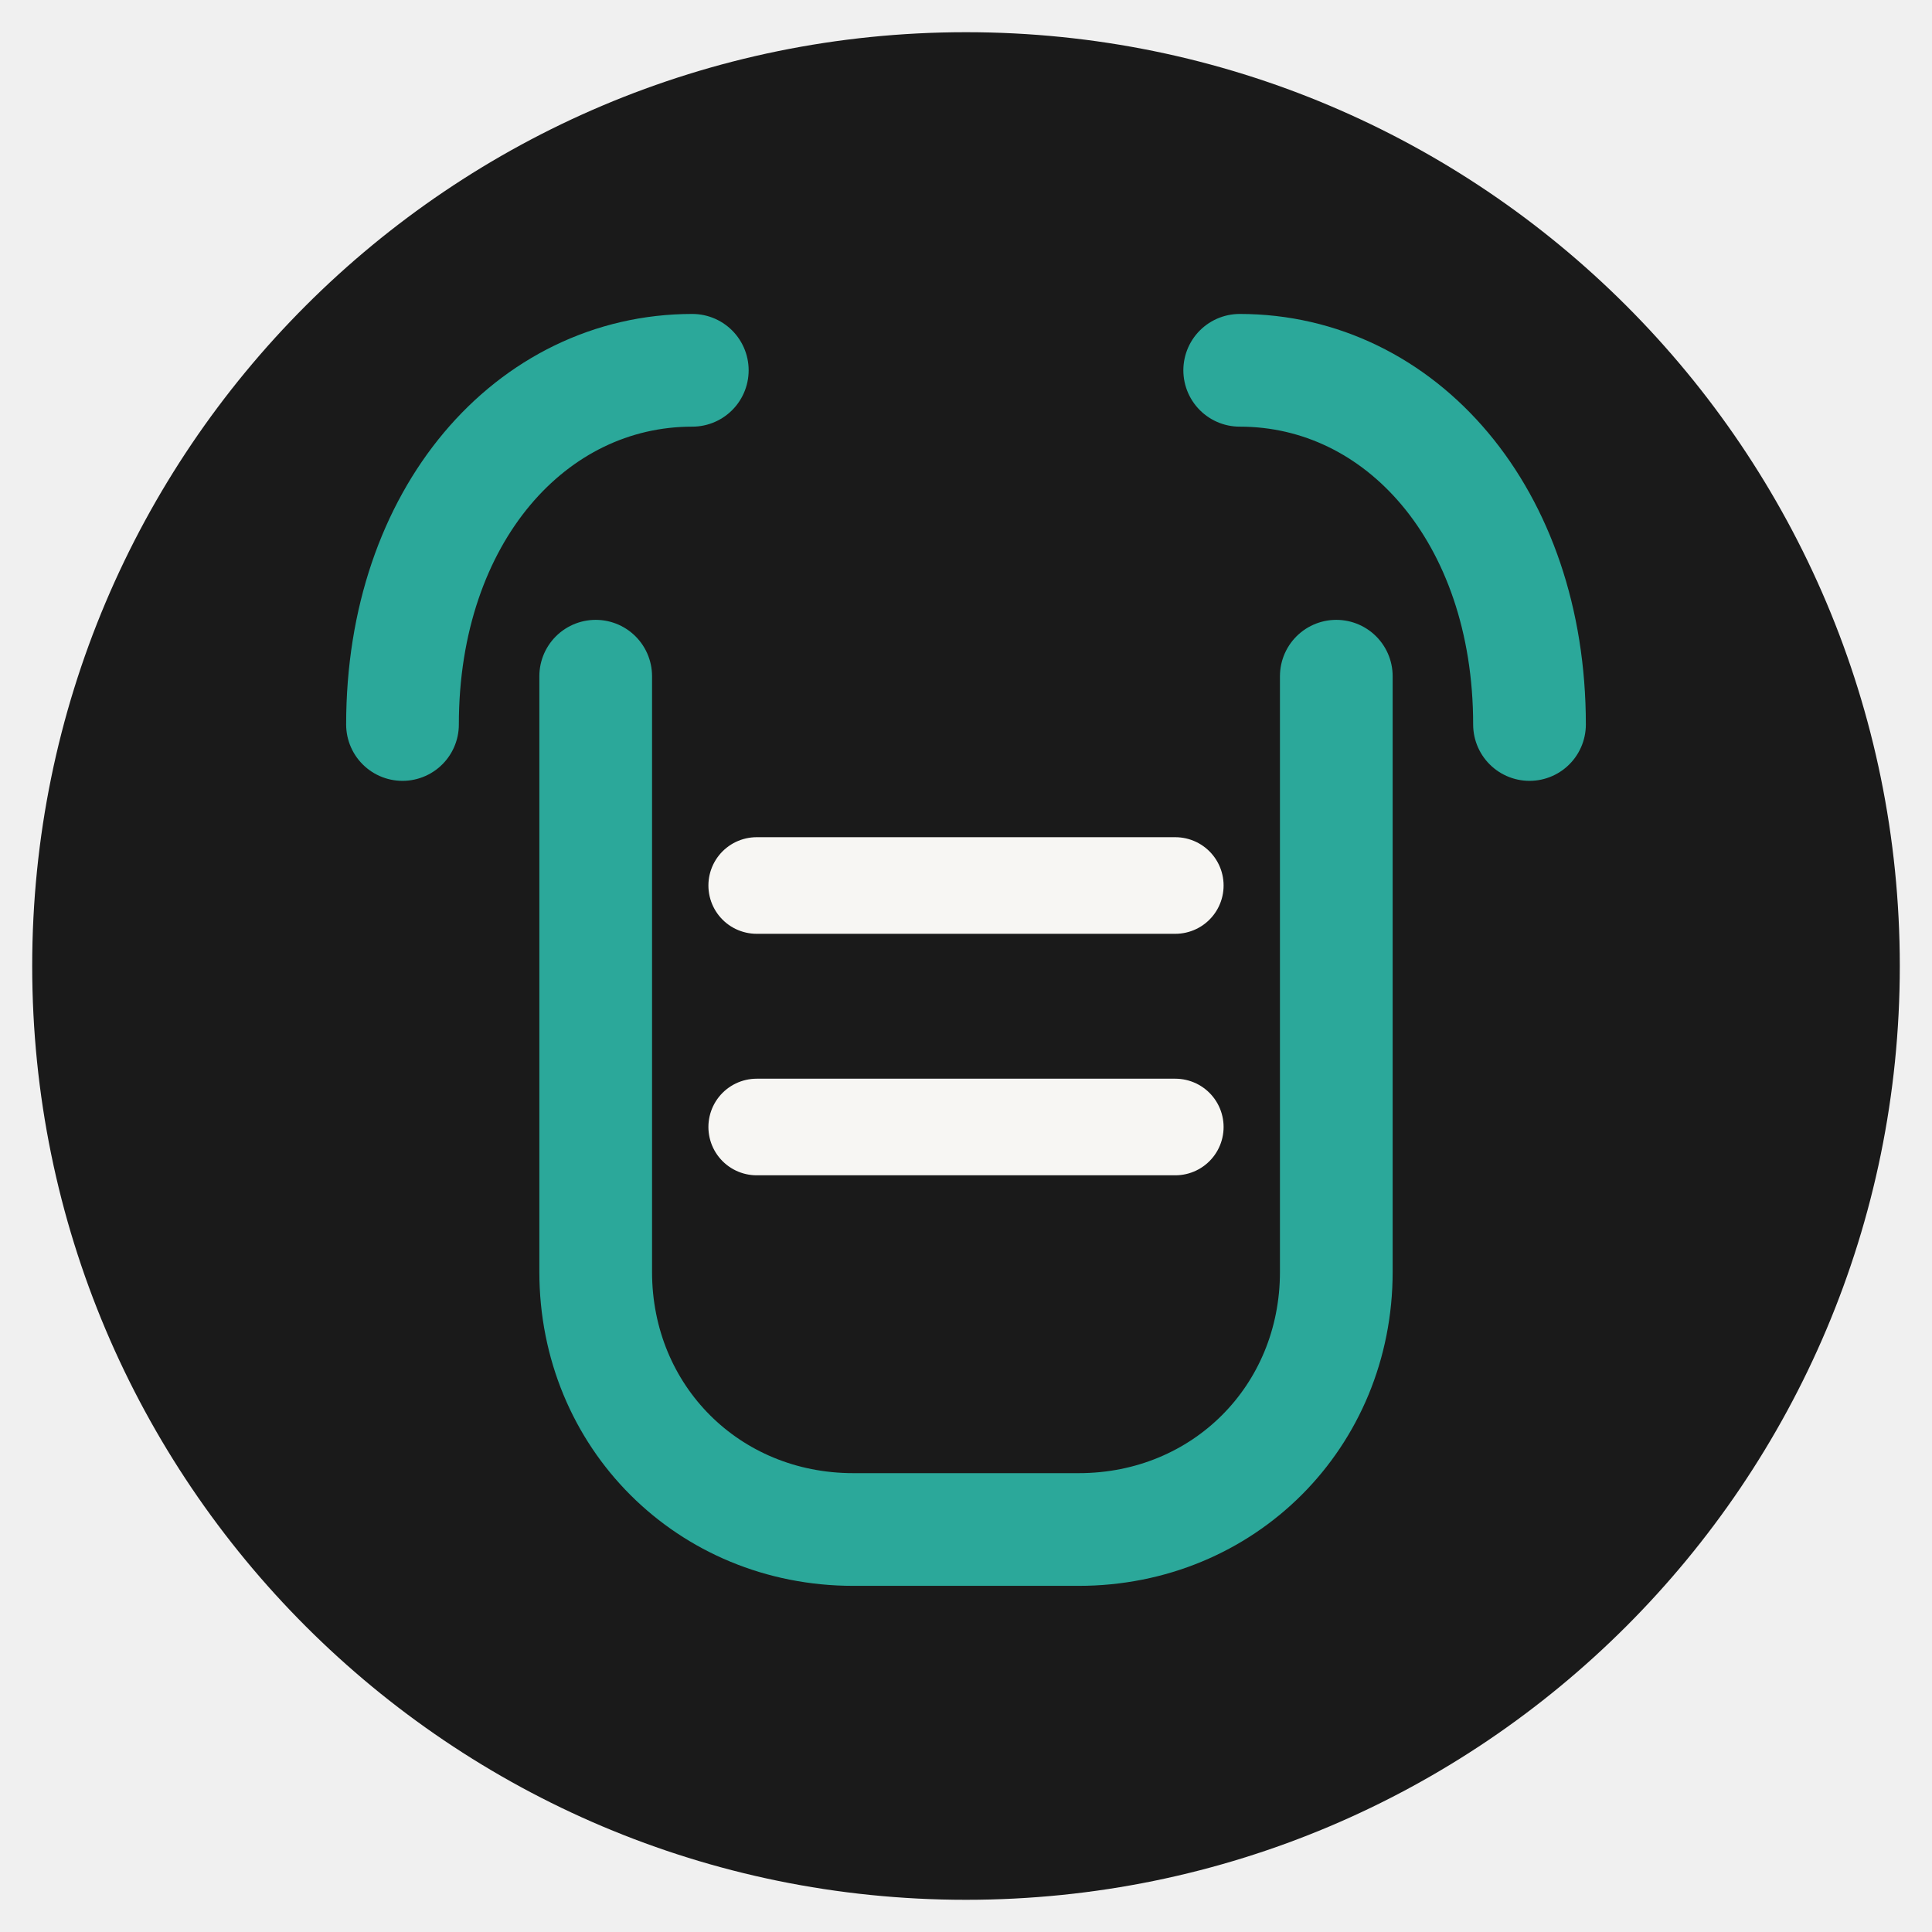
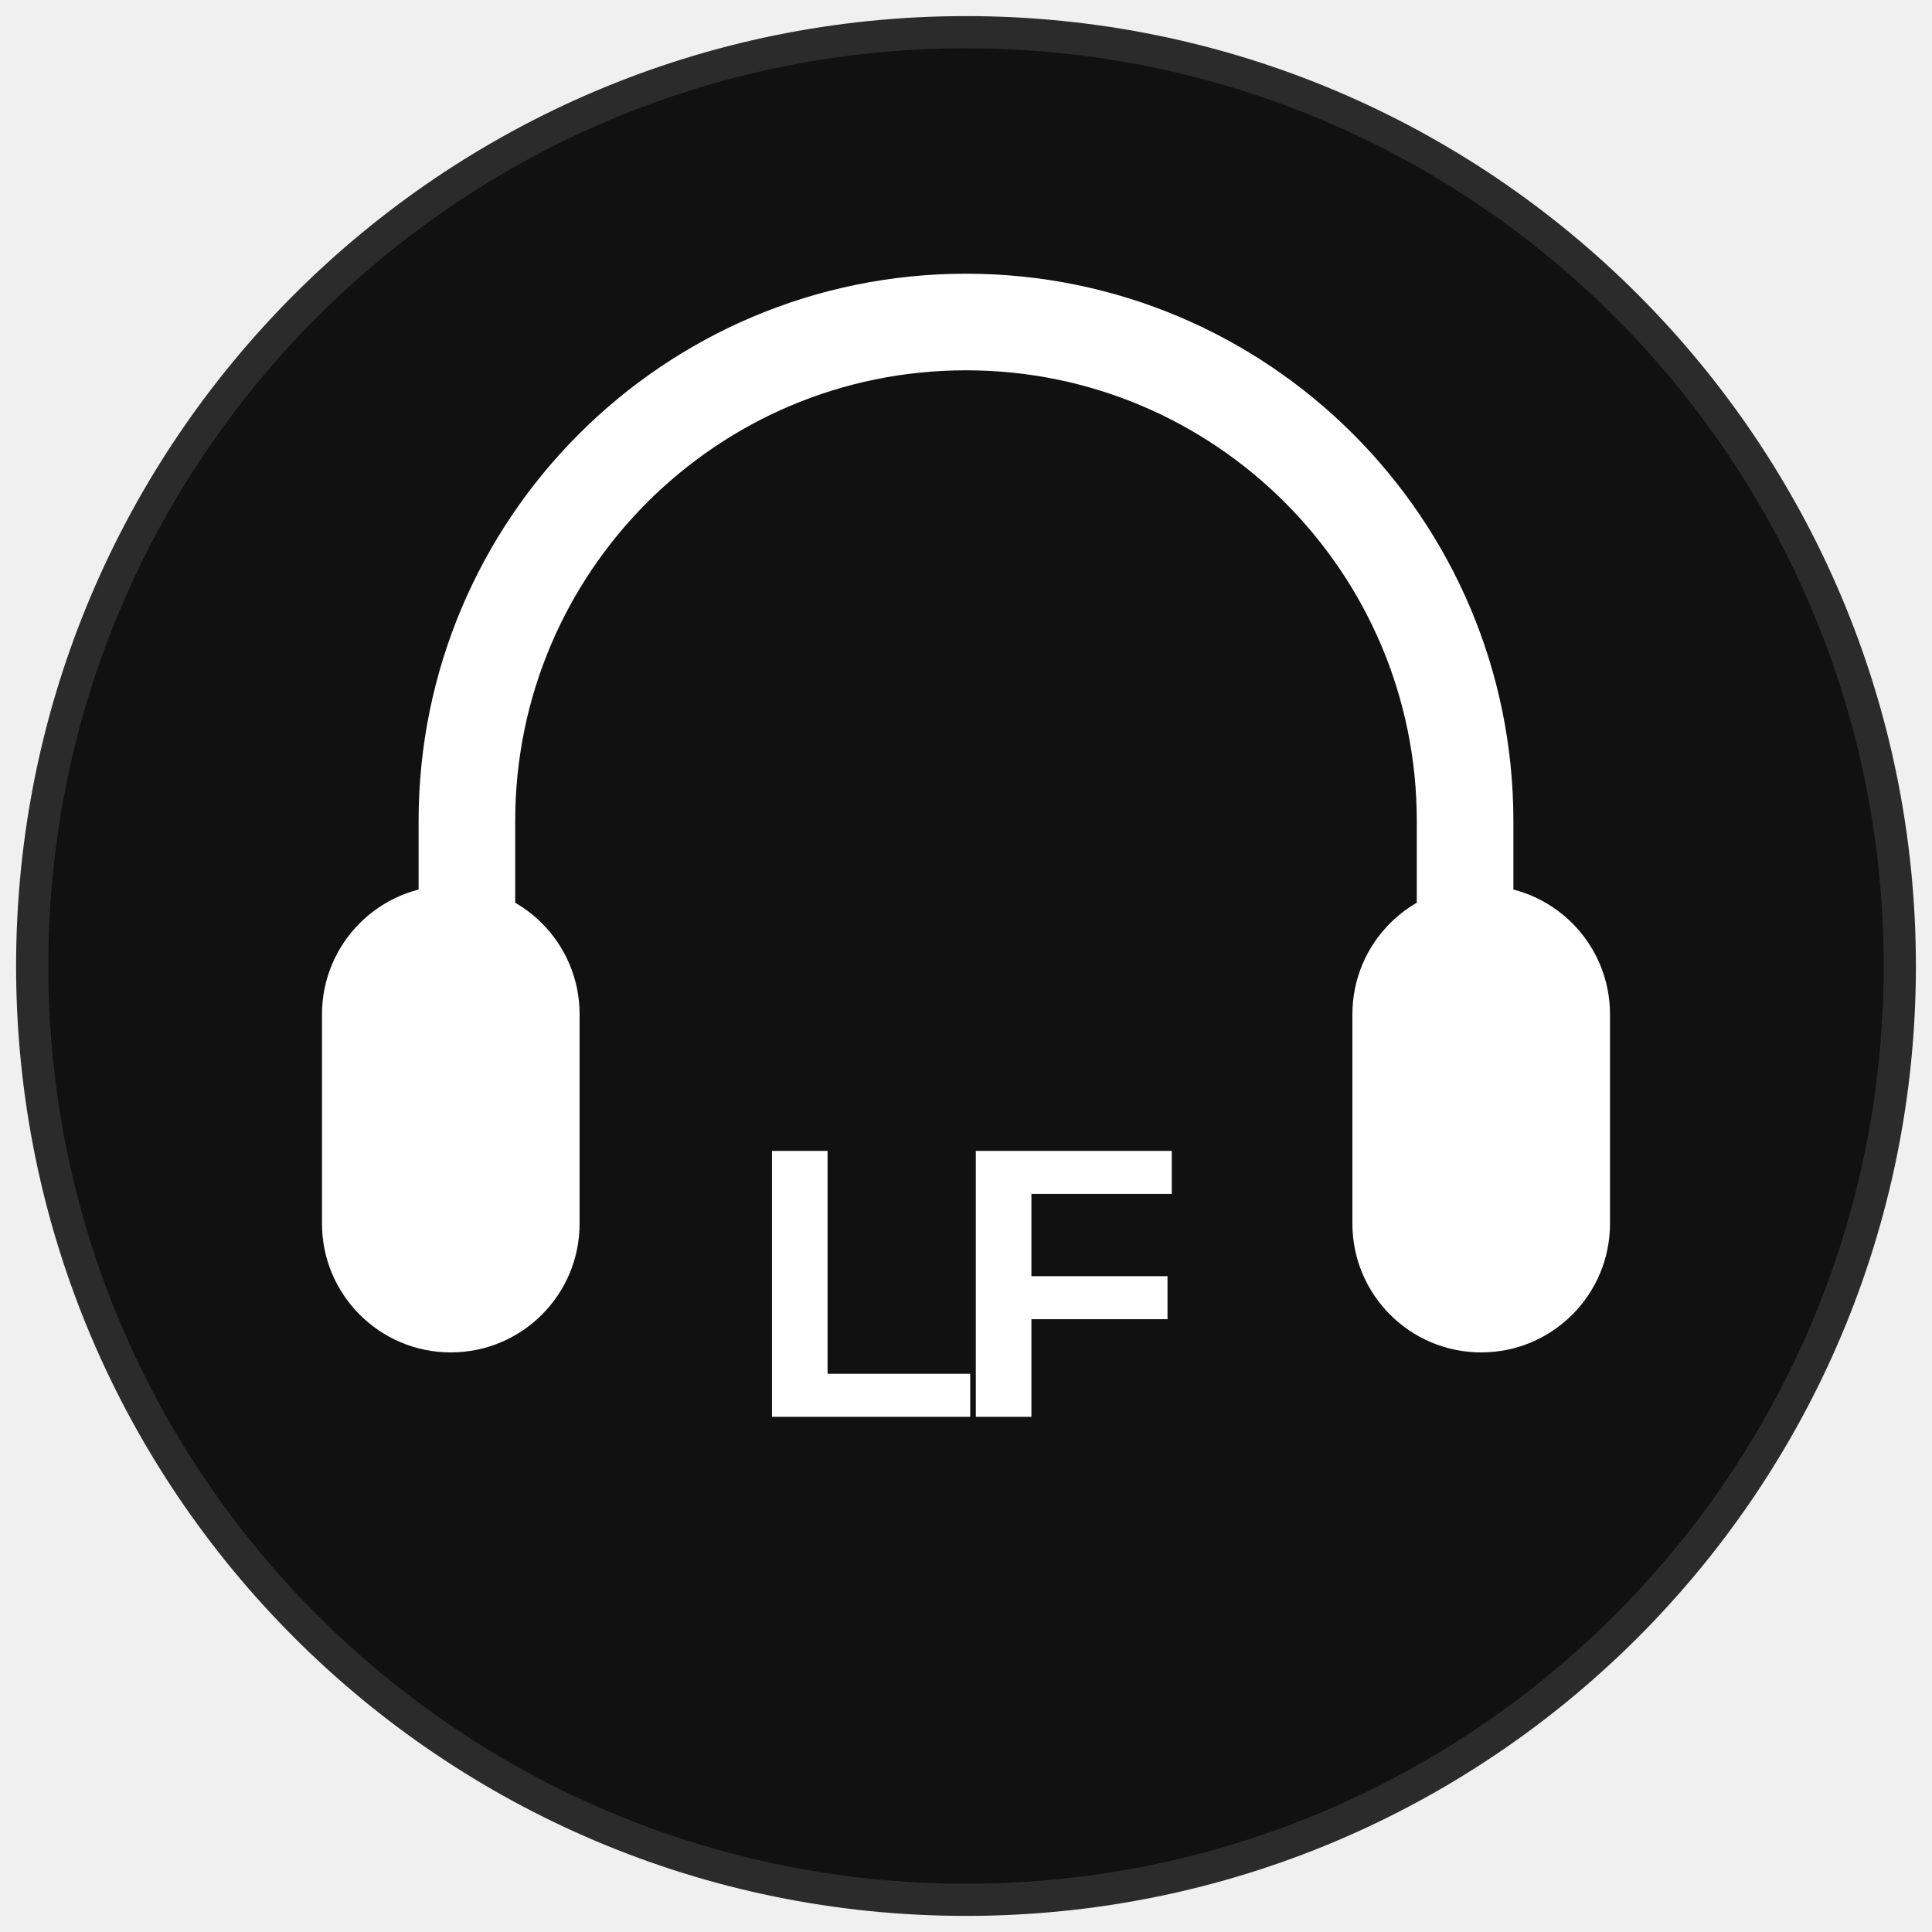
- <svg xmlns="http://www.w3.org/2000/svg" viewBox="0 0 120 120">
-   <circle cx="60" cy="60" r="58" fill="#1a1a1a" />
-   <path d="M25 45c0-13 8-22 18-22m52 22c0-13-8-22-18-22M37 42v37c0 9 7 16 16 16h14c9 0 16-7 16-16V42" fill="none" stroke="#2ba89a" stroke-width="7" stroke-linecap="round" />
-   <path d="M47 55h26M47 70h26" stroke="#f7f6f3" stroke-width="6" stroke-linecap="round" />
+ <svg xmlns="http://www.w3.org/2000/svg" viewBox="0 0 120 120" role="img" aria-label="LeGrande Fitness Center LF headset logo">
+   <circle cx="60" cy="60" r="58" fill="#111111" stroke="#2b2b2b" stroke-width="2" />
+   <path d="M29 61V51a31 31 0 0 1 62 0v10" fill="none" stroke="#ffffff" stroke-width="6" stroke-linecap="round" />
+   <rect x="20" y="55" width="16" height="29" rx="8" fill="#ffffff" />
+   <rect x="84" y="55" width="16" height="29" rx="8" fill="#ffffff" />
+   <text x="60" y="88" text-anchor="middle" fill="#ffffff" font-family="Arial, Helvetica, sans-serif" font-size="24" font-weight="800" letter-spacing="-2">LF</text>
</svg>
